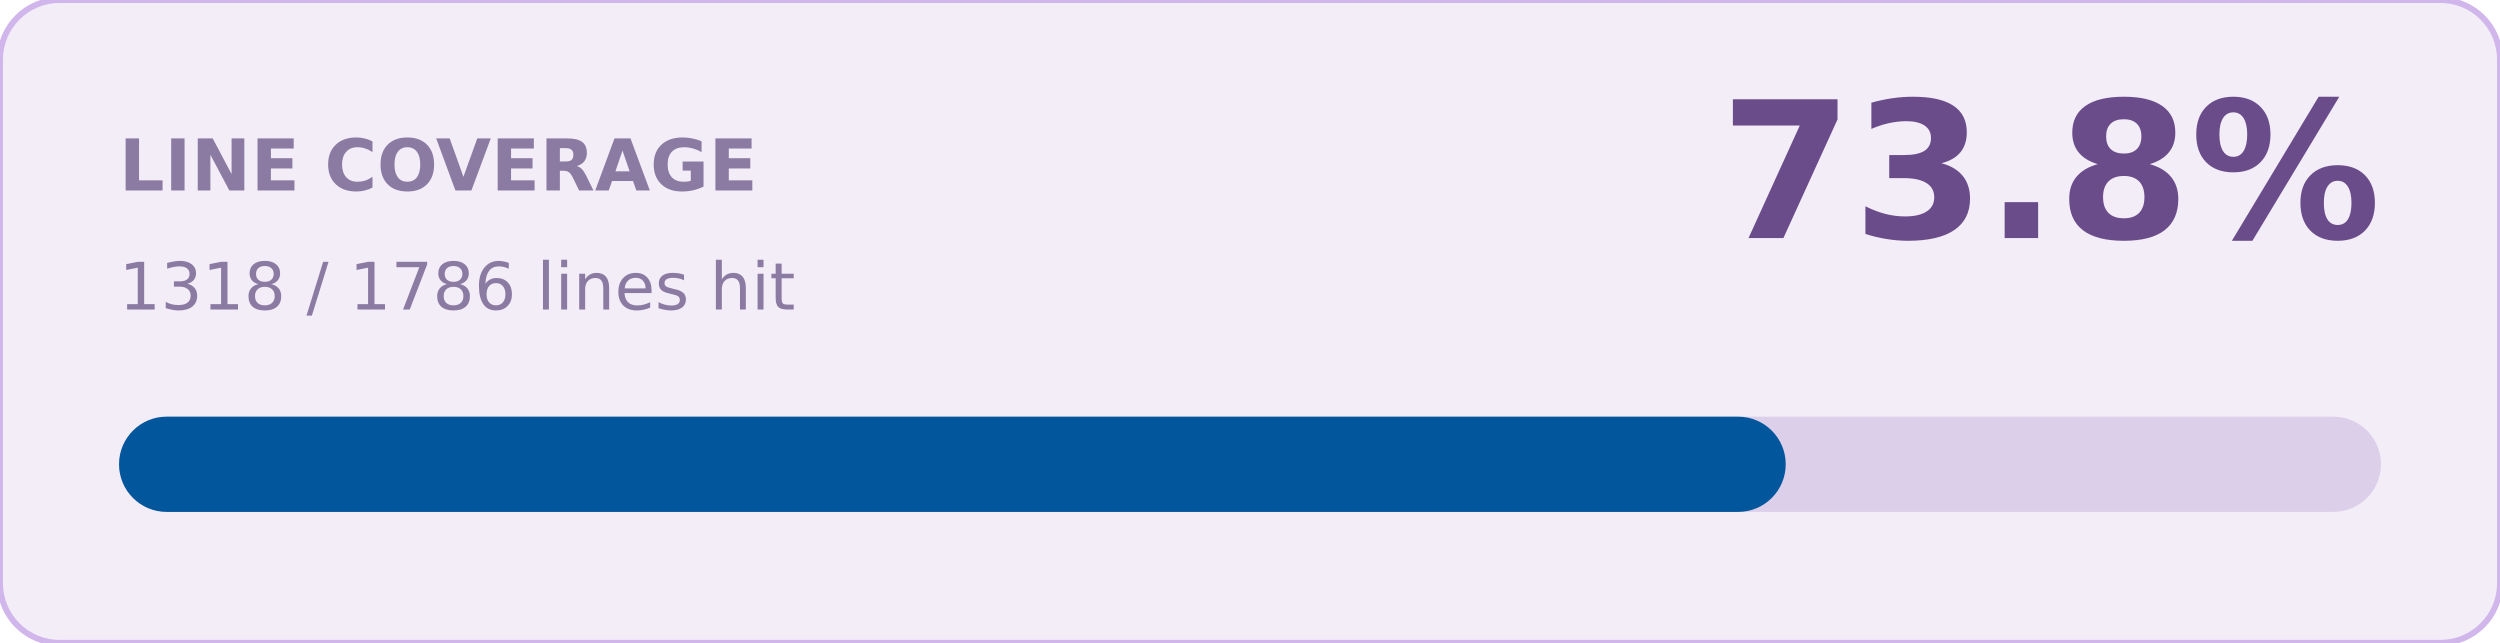
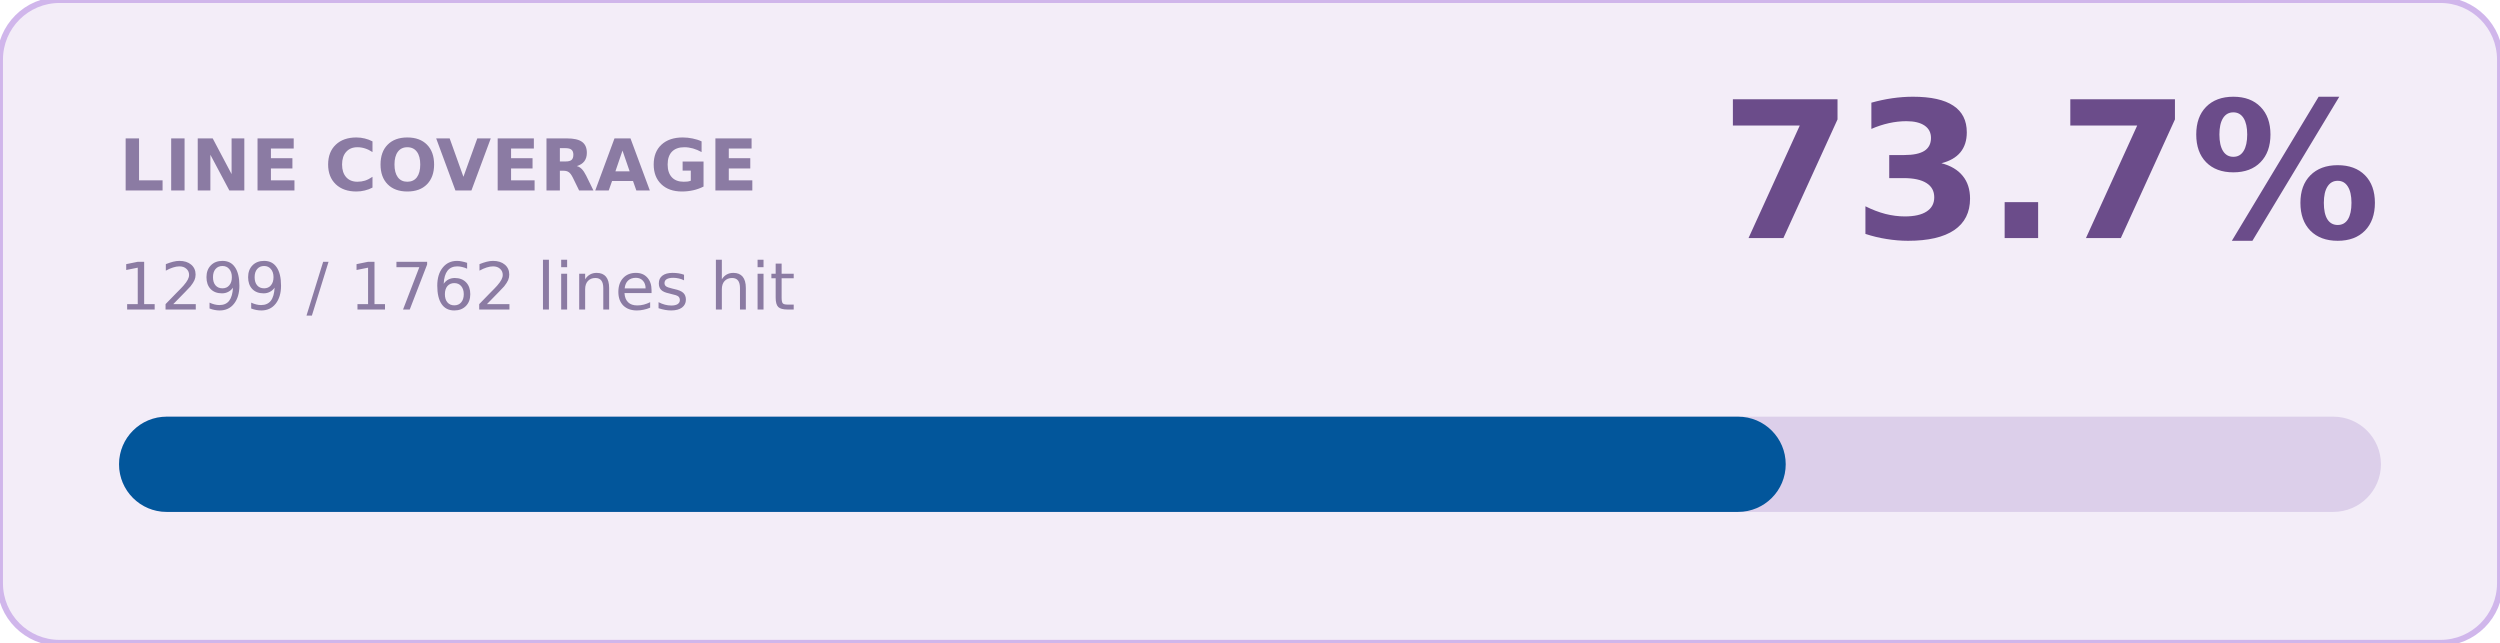
- <svg xmlns="http://www.w3.org/2000/svg" width="420" height="108" role="img" aria-label="line coverage 73.8%">
+ <svg xmlns="http://www.w3.org/2000/svg" width="420" height="108" role="img" aria-label="line coverage 73.7%">
  <rect width="420" height="108" rx="10" fill="#F3EDF8" stroke="#D0B6EB" />
  <text x="20" y="32" fill="#8B7BA3" font-family="Verdana,Geneva,DejaVu Sans,sans-serif" font-size="12" font-weight="700">LINE COVERAGE</text>
-   <text x="400" y="40" text-anchor="end" fill="#6B4C8A" font-family="Verdana,Geneva,DejaVu Sans,sans-serif" font-size="32" font-weight="700">73.8%</text>
-   <text x="20" y="52" fill="#8B7BA3" font-family="Verdana,Geneva,DejaVu Sans,sans-serif" font-size="11">1318 / 1786 lines hit</text>
+   <text x="400" y="40" text-anchor="end" fill="#6B4C8A" font-family="Verdana,Geneva,DejaVu Sans,sans-serif" font-size="32" font-weight="700">73.7%</text>
+   <text x="20" y="52" fill="#8B7BA3" font-family="Verdana,Geneva,DejaVu Sans,sans-serif" font-size="11">1299 / 1762 lines hit</text>
  <rect x="20" y="70" width="380" height="16" rx="8" fill="#DCCFEA" />
  <rect x="20" y="70" width="280" height="16" rx="8" fill="#02569B" />
</svg>
